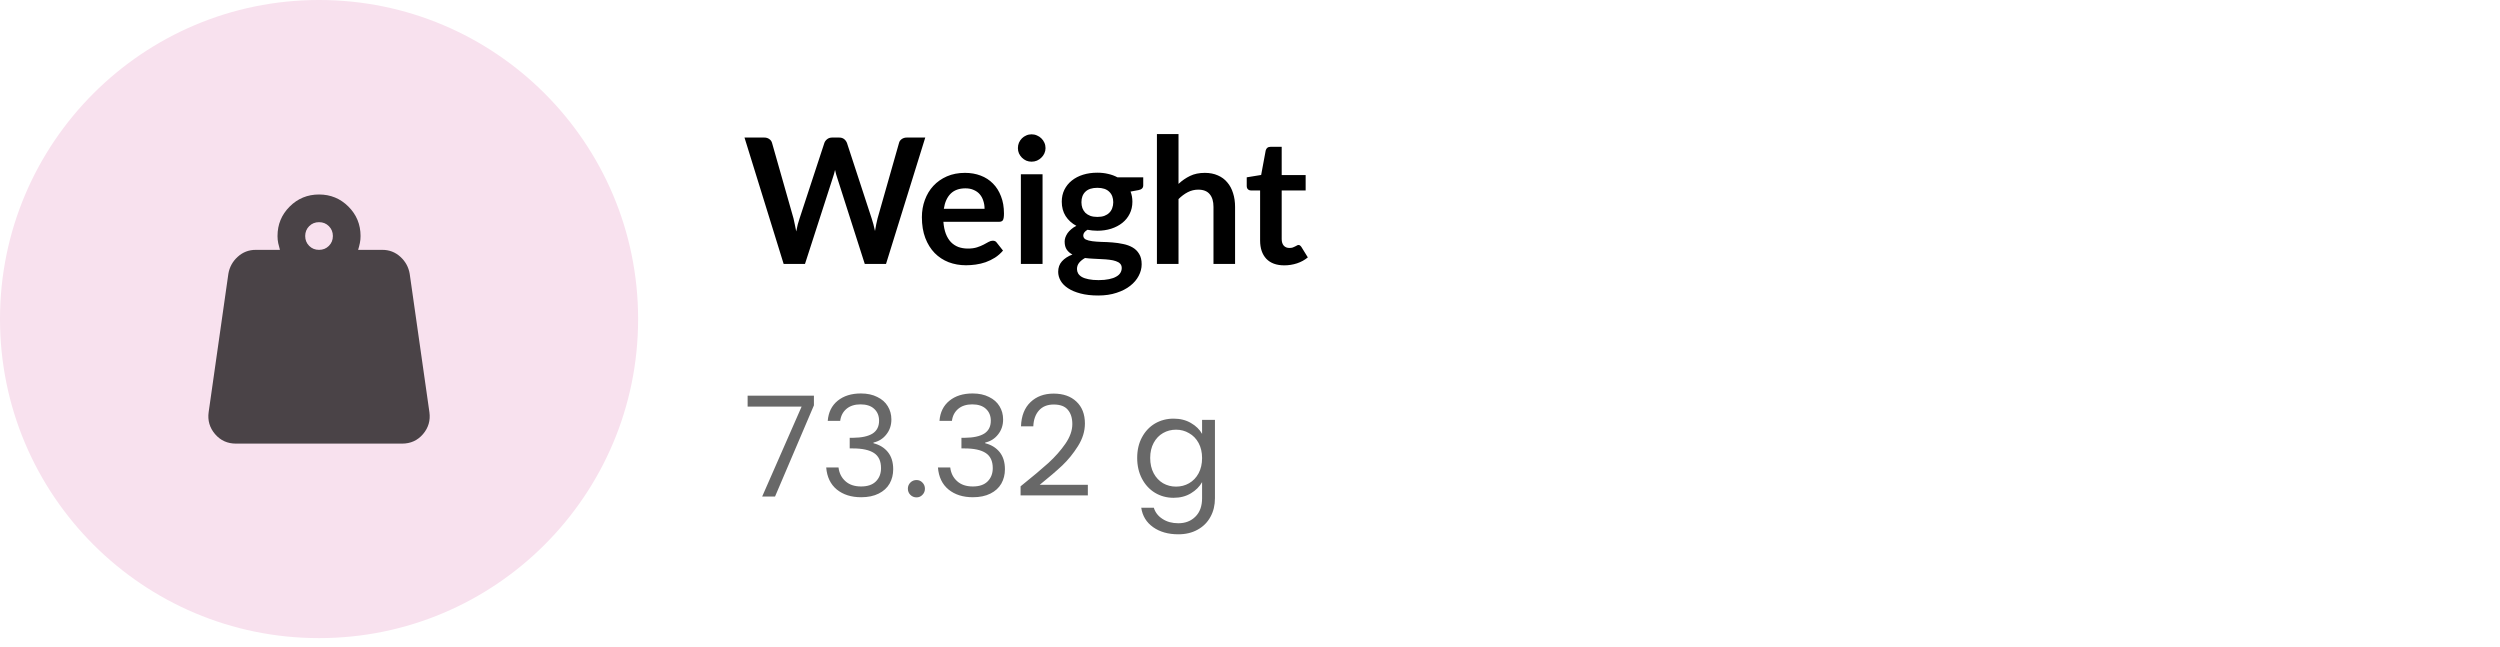
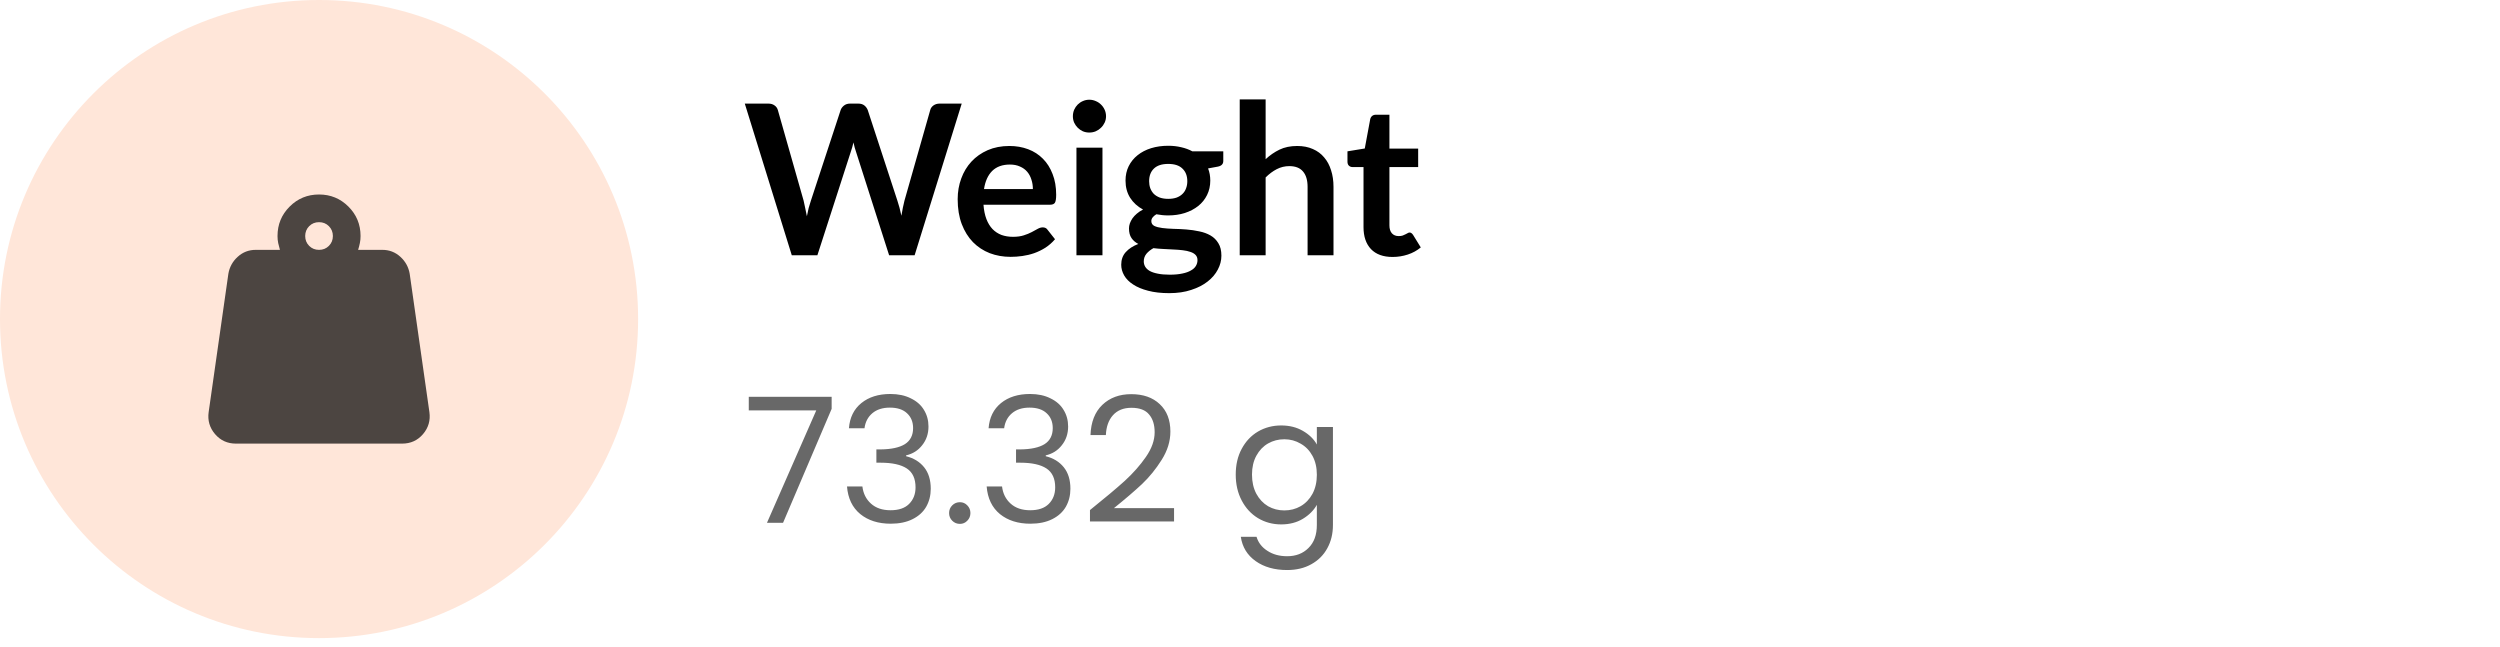
<svg xmlns="http://www.w3.org/2000/svg" width="143" height="37" viewBox="0 0 143 37" fill="none">
-   <rect width="36.5" height="36.5" rx="18.25" fill="#F8E1EE" />
+   <rect width="36.5" height="36.5" rx="18.25" fill="#FFE6D9" />
  <path d="M18.249 14.292C18.473 14.292 18.661 14.216 18.813 14.064C18.965 13.912 19.041 13.724 19.041 13.5C19.04 13.276 18.964 13.088 18.812 12.936C18.661 12.784 18.473 12.708 18.249 12.708C18.025 12.708 17.837 12.784 17.685 12.936C17.534 13.088 17.458 13.276 17.457 13.5C17.457 13.724 17.533 13.912 17.685 14.065C17.838 14.217 18.026 14.293 18.249 14.292ZM20.485 14.292H21.871C22.267 14.292 22.61 14.424 22.9 14.688C23.19 14.951 23.368 15.275 23.434 15.657L24.562 23.574C24.628 24.049 24.506 24.468 24.197 24.831C23.887 25.194 23.488 25.375 22.999 25.375H13.499C13.011 25.375 12.611 25.194 12.301 24.831C11.991 24.468 11.869 24.049 11.935 23.574L13.063 15.657C13.129 15.275 13.307 14.951 13.598 14.688C13.888 14.424 14.231 14.292 14.627 14.292H16.012C15.973 14.16 15.94 14.031 15.914 13.906C15.887 13.781 15.874 13.646 15.874 13.5C15.874 12.84 16.105 12.28 16.567 11.818C17.028 11.356 17.589 11.125 18.249 11.125C18.909 11.125 19.469 11.356 19.931 11.818C20.393 12.28 20.624 12.84 20.624 13.5C20.624 13.645 20.611 13.78 20.584 13.906C20.558 14.032 20.525 14.16 20.485 14.292Z" fill="black" fill-opacity="0.7" />
-   <path d="M52.925 7.868L50.68 15.098H49.465L47.885 10.158C47.842 10.038 47.802 9.891 47.765 9.718C47.745 9.801 47.725 9.879 47.705 9.953C47.685 10.026 47.663 10.094 47.64 10.158L46.045 15.098H44.825L42.585 7.868H43.71C43.827 7.868 43.923 7.896 44 7.953C44.08 8.006 44.133 8.079 44.16 8.173L45.39 12.498C45.417 12.604 45.442 12.721 45.465 12.848C45.492 12.971 45.518 13.101 45.545 13.238C45.572 13.098 45.6 12.966 45.63 12.843C45.663 12.719 45.698 12.604 45.735 12.498L47.155 8.173C47.182 8.096 47.233 8.026 47.31 7.963C47.39 7.899 47.487 7.868 47.6 7.868H47.995C48.112 7.868 48.207 7.896 48.28 7.953C48.353 8.009 48.408 8.083 48.445 8.173L49.86 12.498C49.93 12.704 49.993 12.943 50.05 13.213C50.093 12.949 50.142 12.711 50.195 12.498L51.425 8.173C51.445 8.089 51.495 8.018 51.575 7.958C51.658 7.898 51.757 7.868 51.87 7.868H52.925ZM56.317 11.943C56.317 11.783 56.294 11.633 56.247 11.493C56.204 11.349 56.137 11.224 56.047 11.118C55.957 11.011 55.842 10.928 55.702 10.868C55.566 10.804 55.406 10.773 55.222 10.773C54.866 10.773 54.584 10.874 54.377 11.078C54.174 11.281 54.044 11.569 53.987 11.943H56.317ZM53.962 12.688C53.982 12.951 54.029 13.179 54.102 13.373C54.176 13.563 54.272 13.721 54.392 13.848C54.512 13.971 54.654 14.064 54.817 14.128C54.984 14.188 55.167 14.218 55.367 14.218C55.567 14.218 55.739 14.194 55.882 14.148C56.029 14.101 56.156 14.049 56.262 13.993C56.372 13.936 56.467 13.884 56.547 13.838C56.631 13.791 56.711 13.768 56.787 13.768C56.891 13.768 56.967 13.806 57.017 13.883L57.372 14.333C57.236 14.493 57.082 14.628 56.912 14.738C56.742 14.844 56.564 14.931 56.377 14.998C56.194 15.061 56.006 15.106 55.812 15.133C55.622 15.159 55.437 15.173 55.257 15.173C54.901 15.173 54.569 15.114 54.262 14.998C53.956 14.878 53.689 14.703 53.462 14.473C53.236 14.239 53.057 13.953 52.927 13.613C52.797 13.269 52.732 12.873 52.732 12.423C52.732 12.073 52.789 11.744 52.902 11.438C53.016 11.128 53.177 10.859 53.387 10.633C53.601 10.403 53.859 10.221 54.162 10.088C54.469 9.954 54.814 9.888 55.197 9.888C55.521 9.888 55.819 9.939 56.092 10.043C56.366 10.146 56.601 10.298 56.797 10.498C56.994 10.694 57.147 10.938 57.257 11.228C57.371 11.514 57.427 11.843 57.427 12.213C57.427 12.399 57.407 12.526 57.367 12.593C57.327 12.656 57.251 12.688 57.137 12.688H53.962ZM59.634 9.968V15.098H58.394V9.968H59.634ZM59.804 8.473C59.804 8.579 59.782 8.679 59.739 8.773C59.696 8.866 59.638 8.948 59.564 9.018C59.494 9.088 59.411 9.144 59.314 9.188C59.218 9.228 59.114 9.248 59.004 9.248C58.898 9.248 58.796 9.228 58.699 9.188C58.606 9.144 58.524 9.088 58.454 9.018C58.384 8.948 58.328 8.866 58.284 8.773C58.244 8.679 58.224 8.579 58.224 8.473C58.224 8.363 58.244 8.259 58.284 8.163C58.328 8.066 58.384 7.983 58.454 7.913C58.524 7.843 58.606 7.788 58.699 7.748C58.796 7.704 58.898 7.683 59.004 7.683C59.114 7.683 59.218 7.704 59.314 7.748C59.411 7.788 59.494 7.843 59.564 7.913C59.638 7.983 59.696 8.066 59.739 8.163C59.782 8.259 59.804 8.363 59.804 8.473ZM62.768 12.408C62.922 12.408 63.055 12.388 63.168 12.348C63.282 12.304 63.375 12.246 63.448 12.173C63.525 12.099 63.581 12.011 63.618 11.908C63.658 11.804 63.678 11.691 63.678 11.568C63.678 11.314 63.602 11.114 63.448 10.968C63.298 10.818 63.072 10.743 62.768 10.743C62.465 10.743 62.236 10.818 62.083 10.968C61.933 11.114 61.858 11.314 61.858 11.568C61.858 11.688 61.877 11.799 61.913 11.903C61.953 12.006 62.01 12.096 62.083 12.173C62.16 12.246 62.255 12.304 62.368 12.348C62.485 12.388 62.618 12.408 62.768 12.408ZM64.163 15.328C64.163 15.228 64.133 15.146 64.073 15.083C64.013 15.019 63.931 14.971 63.828 14.938C63.725 14.901 63.603 14.874 63.463 14.858C63.327 14.841 63.18 14.829 63.023 14.823C62.87 14.813 62.71 14.804 62.543 14.798C62.38 14.791 62.22 14.778 62.063 14.758C61.926 14.834 61.815 14.924 61.728 15.028C61.645 15.131 61.603 15.251 61.603 15.388C61.603 15.478 61.625 15.561 61.668 15.638C61.715 15.718 61.786 15.786 61.883 15.843C61.983 15.899 62.111 15.943 62.268 15.973C62.425 16.006 62.617 16.023 62.843 16.023C63.073 16.023 63.272 16.004 63.438 15.968C63.605 15.934 63.742 15.886 63.848 15.823C63.958 15.763 64.038 15.689 64.088 15.603C64.138 15.519 64.163 15.428 64.163 15.328ZM65.393 10.143V10.603C65.393 10.749 65.305 10.839 65.128 10.873L64.668 10.958C64.738 11.134 64.773 11.328 64.773 11.538C64.773 11.791 64.722 12.021 64.618 12.228C64.518 12.431 64.378 12.604 64.198 12.748C64.018 12.891 63.805 13.003 63.558 13.083C63.315 13.159 63.051 13.198 62.768 13.198C62.668 13.198 62.572 13.193 62.478 13.183C62.385 13.173 62.293 13.159 62.203 13.143C62.043 13.239 61.963 13.348 61.963 13.468C61.963 13.571 62.01 13.648 62.103 13.698C62.2 13.744 62.327 13.778 62.483 13.798C62.64 13.818 62.818 13.831 63.018 13.838C63.218 13.841 63.423 13.851 63.633 13.868C63.843 13.884 64.048 13.914 64.248 13.958C64.448 13.998 64.626 14.063 64.783 14.153C64.94 14.243 65.065 14.366 65.158 14.523C65.255 14.676 65.303 14.874 65.303 15.118C65.303 15.344 65.246 15.564 65.133 15.778C65.023 15.991 64.862 16.181 64.648 16.348C64.438 16.514 64.178 16.648 63.868 16.748C63.562 16.851 63.212 16.903 62.818 16.903C62.431 16.903 62.095 16.864 61.808 16.788C61.522 16.714 61.283 16.614 61.093 16.488C60.903 16.364 60.761 16.221 60.668 16.058C60.575 15.894 60.528 15.724 60.528 15.548C60.528 15.308 60.6 15.108 60.743 14.948C60.89 14.784 61.09 14.654 61.343 14.558C61.206 14.488 61.098 14.394 61.018 14.278C60.938 14.161 60.898 14.008 60.898 13.818C60.898 13.741 60.911 13.663 60.938 13.583C60.968 13.499 61.01 13.418 61.063 13.338C61.12 13.258 61.19 13.183 61.273 13.113C61.356 13.039 61.455 12.974 61.568 12.918C61.308 12.778 61.103 12.591 60.953 12.358C60.806 12.124 60.733 11.851 60.733 11.538C60.733 11.284 60.783 11.056 60.883 10.853C60.986 10.646 61.128 10.471 61.308 10.328C61.492 10.181 61.706 10.069 61.953 9.993C62.203 9.916 62.475 9.878 62.768 9.878C62.988 9.878 63.195 9.901 63.388 9.948C63.581 9.991 63.758 10.056 63.918 10.143H65.393ZM67.411 10.518C67.611 10.331 67.831 10.179 68.071 10.063C68.311 9.946 68.593 9.888 68.916 9.888C69.196 9.888 69.445 9.936 69.661 10.033C69.878 10.126 70.058 10.259 70.201 10.433C70.348 10.603 70.458 10.808 70.531 11.048C70.608 11.284 70.646 11.546 70.646 11.833V15.098H69.411V11.833C69.411 11.519 69.34 11.278 69.196 11.108C69.053 10.934 68.835 10.848 68.541 10.848C68.328 10.848 68.128 10.896 67.941 10.993C67.755 11.089 67.578 11.221 67.411 11.388V15.098H66.176V7.668H67.411V10.518ZM73.463 15.178C73.016 15.178 72.673 15.053 72.433 14.803C72.196 14.549 72.078 14.201 72.078 13.758V10.893H71.553C71.486 10.893 71.429 10.871 71.383 10.828C71.336 10.784 71.313 10.719 71.313 10.633V10.143L72.138 10.008L72.398 8.608C72.414 8.541 72.446 8.489 72.493 8.453C72.539 8.416 72.599 8.398 72.673 8.398H73.313V10.013H74.683V10.893H73.313V13.673C73.313 13.833 73.351 13.958 73.428 14.048C73.508 14.138 73.616 14.183 73.753 14.183C73.829 14.183 73.893 14.174 73.943 14.158C73.996 14.138 74.041 14.118 74.078 14.098C74.118 14.078 74.153 14.059 74.183 14.043C74.213 14.023 74.243 14.013 74.273 14.013C74.309 14.013 74.339 14.023 74.363 14.043C74.386 14.059 74.411 14.086 74.438 14.123L74.808 14.723C74.628 14.873 74.421 14.986 74.188 15.063C73.954 15.139 73.713 15.178 73.463 15.178Z" fill="black" />
-   <path d="M46.556 23.186L44.332 28.402H43.596L45.852 23.258H42.764V22.634H46.556V23.186ZM47.347 24.074C47.385 23.584 47.574 23.2 47.915 22.922C48.257 22.645 48.699 22.506 49.243 22.506C49.606 22.506 49.918 22.573 50.179 22.706C50.446 22.834 50.646 23.01 50.779 23.234C50.918 23.458 50.987 23.712 50.987 23.994C50.987 24.325 50.891 24.61 50.699 24.85C50.513 25.09 50.267 25.245 49.963 25.314V25.354C50.31 25.44 50.584 25.608 50.787 25.858C50.99 26.109 51.091 26.437 51.091 26.842C51.091 27.146 51.022 27.421 50.883 27.666C50.745 27.906 50.536 28.096 50.259 28.234C49.982 28.373 49.648 28.442 49.259 28.442C48.694 28.442 48.23 28.296 47.867 28.002C47.505 27.704 47.302 27.282 47.259 26.738H47.963C48.001 27.058 48.131 27.32 48.355 27.522C48.579 27.725 48.878 27.826 49.251 27.826C49.624 27.826 49.907 27.73 50.099 27.538C50.297 27.341 50.395 27.088 50.395 26.778C50.395 26.378 50.262 26.09 49.995 25.914C49.728 25.738 49.326 25.65 48.787 25.65H48.603V25.042H48.795C49.286 25.037 49.657 24.957 49.907 24.802C50.158 24.642 50.283 24.397 50.283 24.066C50.283 23.784 50.19 23.557 50.003 23.386C49.822 23.216 49.56 23.13 49.219 23.13C48.889 23.13 48.622 23.216 48.419 23.386C48.217 23.557 48.096 23.786 48.059 24.074H47.347ZM52.426 28.45C52.288 28.45 52.17 28.402 52.074 28.306C51.978 28.21 51.93 28.093 51.93 27.954C51.93 27.816 51.978 27.698 52.074 27.602C52.17 27.506 52.288 27.458 52.426 27.458C52.559 27.458 52.672 27.506 52.762 27.602C52.858 27.698 52.906 27.816 52.906 27.954C52.906 28.093 52.858 28.21 52.762 28.306C52.672 28.402 52.559 28.45 52.426 28.45ZM53.738 24.074C53.775 23.584 53.965 23.2 54.306 22.922C54.647 22.645 55.09 22.506 55.634 22.506C55.996 22.506 56.309 22.573 56.57 22.706C56.837 22.834 57.036 23.01 57.17 23.234C57.309 23.458 57.378 23.712 57.378 23.994C57.378 24.325 57.282 24.61 57.09 24.85C56.903 25.09 56.658 25.245 56.354 25.314V25.354C56.7 25.44 56.975 25.608 57.178 25.858C57.38 26.109 57.482 26.437 57.482 26.842C57.482 27.146 57.413 27.421 57.274 27.666C57.135 27.906 56.927 28.096 56.65 28.234C56.373 28.373 56.039 28.442 55.65 28.442C55.084 28.442 54.62 28.296 54.258 28.002C53.895 27.704 53.693 27.282 53.65 26.738H54.354C54.391 27.058 54.522 27.32 54.746 27.522C54.97 27.725 55.269 27.826 55.642 27.826C56.015 27.826 56.298 27.73 56.49 27.538C56.687 27.341 56.786 27.088 56.786 26.778C56.786 26.378 56.653 26.09 56.386 25.914C56.119 25.738 55.717 25.65 55.178 25.65H54.994V25.042H55.186C55.676 25.037 56.047 24.957 56.298 24.802C56.548 24.642 56.674 24.397 56.674 24.066C56.674 23.784 56.581 23.557 56.394 23.386C56.212 23.216 55.951 23.13 55.61 23.13C55.279 23.13 55.013 23.216 54.81 23.386C54.607 23.557 54.487 23.786 54.45 24.074H53.738ZM58.377 27.818C59.054 27.274 59.585 26.829 59.969 26.482C60.353 26.13 60.675 25.765 60.937 25.386C61.203 25.002 61.337 24.626 61.337 24.258C61.337 23.912 61.251 23.64 61.081 23.442C60.915 23.24 60.646 23.138 60.273 23.138C59.91 23.138 59.627 23.253 59.425 23.482C59.227 23.706 59.121 24.008 59.105 24.386H58.401C58.422 23.789 58.603 23.328 58.945 23.002C59.286 22.677 59.726 22.514 60.265 22.514C60.814 22.514 61.249 22.666 61.569 22.97C61.894 23.274 62.057 23.693 62.057 24.226C62.057 24.669 61.923 25.101 61.657 25.522C61.395 25.938 61.097 26.306 60.761 26.626C60.425 26.941 59.995 27.309 59.473 27.73H62.225V28.338H58.377V27.818ZM67.127 23.946C67.506 23.946 67.837 24.029 68.119 24.194C68.407 24.36 68.621 24.568 68.759 24.818V24.018H69.495V28.498C69.495 28.898 69.41 29.253 69.239 29.562C69.069 29.877 68.823 30.122 68.503 30.298C68.189 30.474 67.82 30.562 67.399 30.562C66.823 30.562 66.343 30.426 65.959 30.154C65.575 29.882 65.349 29.512 65.279 29.042H65.999C66.079 29.309 66.245 29.522 66.495 29.682C66.746 29.848 67.047 29.93 67.399 29.93C67.799 29.93 68.124 29.805 68.375 29.554C68.631 29.304 68.759 28.952 68.759 28.498V27.578C68.615 27.834 68.402 28.048 68.119 28.218C67.837 28.389 67.506 28.474 67.127 28.474C66.738 28.474 66.383 28.378 66.063 28.186C65.749 27.994 65.501 27.725 65.319 27.378C65.138 27.032 65.047 26.637 65.047 26.194C65.047 25.746 65.138 25.354 65.319 25.018C65.501 24.677 65.749 24.413 66.063 24.226C66.383 24.04 66.738 23.946 67.127 23.946ZM68.759 26.202C68.759 25.872 68.692 25.584 68.559 25.338C68.426 25.093 68.245 24.906 68.015 24.778C67.791 24.645 67.543 24.578 67.271 24.578C66.999 24.578 66.751 24.642 66.527 24.77C66.303 24.898 66.124 25.085 65.991 25.33C65.858 25.576 65.791 25.864 65.791 26.194C65.791 26.53 65.858 26.824 65.991 27.074C66.124 27.32 66.303 27.509 66.527 27.642C66.751 27.77 66.999 27.834 67.271 27.834C67.543 27.834 67.791 27.77 68.015 27.642C68.245 27.509 68.426 27.32 68.559 27.074C68.692 26.824 68.759 26.533 68.759 26.202Z" fill="black" fill-opacity="0.59" />
+   <path d="M55.01 5.926L52.316 14.602H50.858L48.962 8.674C48.91 8.53 48.862 8.354 48.818 8.146C48.794 8.246 48.77 8.34 48.746 8.428C48.722 8.516 48.696 8.598 48.668 8.674L46.754 14.602H45.29L42.602 5.926H43.952C44.092 5.926 44.208 5.96 44.3 6.028C44.396 6.092 44.46 6.18 44.492 6.292L45.968 11.482C46 11.61 46.03 11.75 46.058 11.902C46.09 12.05 46.122 12.206 46.154 12.37C46.186 12.202 46.22 12.044 46.256 11.896C46.296 11.748 46.338 11.61 46.382 11.482L48.086 6.292C48.118 6.2 48.18 6.116 48.272 6.04C48.368 5.964 48.484 5.926 48.62 5.926H49.094C49.234 5.926 49.348 5.96 49.436 6.028C49.524 6.096 49.59 6.184 49.634 6.292L51.332 11.482C51.416 11.73 51.492 12.016 51.56 12.34C51.612 12.024 51.67 11.738 51.734 11.482L53.21 6.292C53.234 6.192 53.294 6.106 53.39 6.034C53.49 5.962 53.608 5.926 53.744 5.926H55.01ZM59.081 10.816C59.081 10.624 59.053 10.444 58.997 10.276C58.945 10.104 58.865 9.954 58.757 9.826C58.649 9.698 58.511 9.598 58.343 9.526C58.179 9.45 57.987 9.412 57.767 9.412C57.339 9.412 57.001 9.534 56.753 9.778C56.509 10.022 56.353 10.368 56.285 10.816H59.081ZM56.255 11.71C56.279 12.026 56.335 12.3 56.423 12.532C56.511 12.76 56.627 12.95 56.771 13.102C56.915 13.25 57.085 13.362 57.281 13.438C57.481 13.51 57.701 13.546 57.941 13.546C58.181 13.546 58.387 13.518 58.559 13.462C58.735 13.406 58.887 13.344 59.015 13.276C59.147 13.208 59.261 13.146 59.357 13.09C59.457 13.034 59.553 13.006 59.645 13.006C59.769 13.006 59.861 13.052 59.921 13.144L60.347 13.684C60.183 13.876 59.999 14.038 59.795 14.17C59.591 14.298 59.377 14.402 59.153 14.482C58.933 14.558 58.707 14.612 58.475 14.644C58.247 14.676 58.025 14.692 57.809 14.692C57.381 14.692 56.983 14.622 56.615 14.482C56.247 14.338 55.927 14.128 55.655 13.852C55.383 13.572 55.169 13.228 55.013 12.82C54.857 12.408 54.779 11.932 54.779 11.392C54.779 10.972 54.847 10.578 54.983 10.21C55.119 9.838 55.313 9.516 55.565 9.244C55.821 8.968 56.131 8.75 56.495 8.59C56.863 8.43 57.277 8.35 57.737 8.35C58.125 8.35 58.483 8.412 58.811 8.536C59.139 8.66 59.421 8.842 59.657 9.082C59.893 9.318 60.077 9.61 60.209 9.958C60.345 10.302 60.413 10.696 60.413 11.14C60.413 11.364 60.389 11.516 60.341 11.596C60.293 11.672 60.201 11.71 60.065 11.71H56.255ZM63.061 8.446V14.602H61.573V8.446H63.061ZM63.265 6.652C63.265 6.78 63.239 6.9 63.187 7.012C63.135 7.124 63.065 7.222 62.977 7.306C62.893 7.39 62.793 7.458 62.677 7.51C62.561 7.558 62.437 7.582 62.305 7.582C62.177 7.582 62.055 7.558 61.939 7.51C61.827 7.458 61.729 7.39 61.645 7.306C61.561 7.222 61.493 7.124 61.441 7.012C61.393 6.9 61.369 6.78 61.369 6.652C61.369 6.52 61.393 6.396 61.441 6.28C61.493 6.164 61.561 6.064 61.645 5.98C61.729 5.896 61.827 5.83 61.939 5.782C62.055 5.73 62.177 5.704 62.305 5.704C62.437 5.704 62.561 5.73 62.677 5.782C62.793 5.83 62.893 5.896 62.977 5.98C63.065 6.064 63.135 6.164 63.187 6.28C63.239 6.396 63.265 6.52 63.265 6.652ZM66.822 11.374C67.006 11.374 67.166 11.35 67.302 11.302C67.438 11.25 67.55 11.18 67.638 11.092C67.73 11.004 67.798 10.898 67.842 10.774C67.89 10.65 67.914 10.514 67.914 10.366C67.914 10.062 67.822 9.822 67.638 9.646C67.458 9.466 67.186 9.376 66.822 9.376C66.458 9.376 66.184 9.466 66 9.646C65.82 9.822 65.73 10.062 65.73 10.366C65.73 10.51 65.752 10.644 65.796 10.768C65.844 10.892 65.912 11 66 11.092C66.092 11.18 66.206 11.25 66.342 11.302C66.482 11.35 66.642 11.374 66.822 11.374ZM68.496 14.878C68.496 14.758 68.46 14.66 68.388 14.584C68.316 14.508 68.218 14.45 68.094 14.41C67.97 14.366 67.824 14.334 67.656 14.314C67.492 14.294 67.316 14.28 67.128 14.272C66.944 14.26 66.752 14.25 66.552 14.242C66.356 14.234 66.164 14.218 65.976 14.194C65.812 14.286 65.678 14.394 65.574 14.518C65.474 14.642 65.424 14.786 65.424 14.95C65.424 15.058 65.45 15.158 65.502 15.25C65.558 15.346 65.644 15.428 65.76 15.496C65.88 15.564 66.034 15.616 66.222 15.652C66.41 15.692 66.64 15.712 66.912 15.712C67.188 15.712 67.426 15.69 67.626 15.646C67.826 15.606 67.99 15.548 68.118 15.472C68.25 15.4 68.346 15.312 68.406 15.208C68.466 15.108 68.496 14.998 68.496 14.878ZM69.972 8.656V9.208C69.972 9.384 69.866 9.492 69.654 9.532L69.102 9.634C69.186 9.846 69.228 10.078 69.228 10.33C69.228 10.634 69.166 10.91 69.042 11.158C68.922 11.402 68.754 11.61 68.538 11.782C68.322 11.954 68.066 12.088 67.77 12.184C67.478 12.276 67.162 12.322 66.822 12.322C66.702 12.322 66.586 12.316 66.474 12.304C66.362 12.292 66.252 12.276 66.144 12.256C65.952 12.372 65.856 12.502 65.856 12.646C65.856 12.77 65.912 12.862 66.024 12.922C66.14 12.978 66.292 13.018 66.48 13.042C66.668 13.066 66.882 13.082 67.122 13.09C67.362 13.094 67.608 13.106 67.86 13.126C68.112 13.146 68.358 13.182 68.598 13.234C68.838 13.282 69.052 13.36 69.24 13.468C69.428 13.576 69.578 13.724 69.69 13.912C69.806 14.096 69.864 14.334 69.864 14.626C69.864 14.898 69.796 15.162 69.66 15.418C69.528 15.674 69.334 15.902 69.078 16.102C68.826 16.302 68.514 16.462 68.142 16.582C67.774 16.706 67.354 16.768 66.882 16.768C66.418 16.768 66.014 16.722 65.67 16.63C65.326 16.542 65.04 16.422 64.812 16.27C64.584 16.122 64.414 15.95 64.302 15.754C64.19 15.558 64.134 15.354 64.134 15.142C64.134 14.854 64.22 14.614 64.392 14.422C64.568 14.226 64.808 14.07 65.112 13.954C64.948 13.87 64.818 13.758 64.722 13.618C64.626 13.478 64.578 13.294 64.578 13.066C64.578 12.974 64.594 12.88 64.626 12.784C64.662 12.684 64.712 12.586 64.776 12.49C64.844 12.394 64.928 12.304 65.028 12.22C65.128 12.132 65.246 12.054 65.382 11.986C65.07 11.818 64.824 11.594 64.644 11.314C64.468 11.034 64.38 10.706 64.38 10.33C64.38 10.026 64.44 9.752 64.56 9.508C64.684 9.26 64.854 9.05 65.07 8.878C65.29 8.702 65.548 8.568 65.844 8.476C66.144 8.384 66.47 8.338 66.822 8.338C67.086 8.338 67.334 8.366 67.566 8.422C67.798 8.474 68.01 8.552 68.202 8.656H69.972ZM72.394 9.106C72.634 8.882 72.898 8.7 73.186 8.56C73.474 8.42 73.812 8.35 74.2 8.35C74.536 8.35 74.834 8.408 75.094 8.524C75.354 8.636 75.57 8.796 75.742 9.004C75.918 9.208 76.05 9.454 76.138 9.742C76.23 10.026 76.276 10.34 76.276 10.684V14.602H74.794V10.684C74.794 10.308 74.708 10.018 74.536 9.814C74.364 9.606 74.102 9.502 73.75 9.502C73.494 9.502 73.254 9.56 73.03 9.676C72.806 9.792 72.594 9.95 72.394 10.15V14.602H70.912V5.686H72.394V9.106ZM79.655 14.698C79.119 14.698 78.707 14.548 78.419 14.248C78.135 13.944 77.993 13.526 77.993 12.994V9.556H77.363C77.283 9.556 77.215 9.53 77.159 9.478C77.103 9.426 77.075 9.348 77.075 9.244V8.656L78.065 8.494L78.377 6.814C78.397 6.734 78.435 6.672 78.491 6.628C78.547 6.584 78.619 6.562 78.707 6.562H79.475V8.5H81.119V9.556H79.475V12.892C79.475 13.084 79.521 13.234 79.613 13.342C79.709 13.45 79.839 13.504 80.003 13.504C80.095 13.504 80.171 13.494 80.231 13.474C80.295 13.45 80.349 13.426 80.393 13.402C80.441 13.378 80.483 13.356 80.519 13.336C80.555 13.312 80.591 13.3 80.627 13.3C80.671 13.3 80.707 13.312 80.735 13.336C80.763 13.356 80.793 13.388 80.825 13.432L81.269 14.152C81.053 14.332 80.805 14.468 80.525 14.56C80.245 14.652 79.955 14.698 79.655 14.698Z" fill="black" />
+   <path d="M47.57 23.386L44.79 29.906H43.87L46.69 23.476H42.83V22.696H47.57V23.386ZM48.559 24.496C48.606 23.883 48.842 23.403 49.269 23.056C49.696 22.71 50.249 22.536 50.929 22.536C51.382 22.536 51.772 22.62 52.099 22.786C52.432 22.946 52.682 23.166 52.849 23.446C53.022 23.726 53.109 24.043 53.109 24.396C53.109 24.81 52.989 25.166 52.749 25.466C52.516 25.766 52.209 25.96 51.829 26.046V26.096C52.262 26.203 52.606 26.413 52.859 26.726C53.112 27.04 53.239 27.45 53.239 27.956C53.239 28.336 53.152 28.68 52.979 28.986C52.806 29.286 52.546 29.523 52.199 29.696C51.852 29.87 51.436 29.956 50.949 29.956C50.242 29.956 49.662 29.773 49.209 29.406C48.756 29.033 48.502 28.506 48.449 27.826H49.329C49.376 28.226 49.539 28.553 49.819 28.806C50.099 29.06 50.472 29.186 50.939 29.186C51.406 29.186 51.759 29.066 51.999 28.826C52.246 28.58 52.369 28.263 52.369 27.876C52.369 27.376 52.202 27.016 51.869 26.796C51.536 26.576 51.032 26.466 50.359 26.466H50.129V25.706H50.369C50.982 25.7 51.446 25.6 51.759 25.406C52.072 25.206 52.229 24.9 52.229 24.486C52.229 24.133 52.112 23.85 51.879 23.636C51.652 23.423 51.326 23.316 50.899 23.316C50.486 23.316 50.152 23.423 49.899 23.636C49.646 23.85 49.496 24.136 49.449 24.496H48.559ZM54.908 29.966C54.734 29.966 54.588 29.906 54.468 29.786C54.348 29.666 54.288 29.52 54.288 29.346C54.288 29.173 54.348 29.026 54.468 28.906C54.588 28.786 54.734 28.726 54.908 28.726C55.074 28.726 55.214 28.786 55.328 28.906C55.448 29.026 55.508 29.173 55.508 29.346C55.508 29.52 55.448 29.666 55.328 29.786C55.214 29.906 55.074 29.966 54.908 29.966ZM56.547 24.496C56.594 23.883 56.831 23.403 57.257 23.056C57.684 22.71 58.237 22.536 58.917 22.536C59.371 22.536 59.761 22.62 60.087 22.786C60.421 22.946 60.671 23.166 60.837 23.446C61.011 23.726 61.097 24.043 61.097 24.396C61.097 24.81 60.977 25.166 60.737 25.466C60.504 25.766 60.197 25.96 59.817 26.046V26.096C60.251 26.203 60.594 26.413 60.847 26.726C61.101 27.04 61.227 27.45 61.227 27.956C61.227 28.336 61.141 28.68 60.967 28.986C60.794 29.286 60.534 29.523 60.187 29.696C59.841 29.87 59.424 29.956 58.937 29.956C58.231 29.956 57.651 29.773 57.197 29.406C56.744 29.033 56.491 28.506 56.437 27.826H57.317C57.364 28.226 57.527 28.553 57.807 28.806C58.087 29.06 58.461 29.186 58.927 29.186C59.394 29.186 59.747 29.066 59.987 28.826C60.234 28.58 60.357 28.263 60.357 27.876C60.357 27.376 60.191 27.016 59.857 26.796C59.524 26.576 59.021 26.466 58.347 26.466H58.117V25.706H58.357C58.971 25.7 59.434 25.6 59.747 25.406C60.061 25.206 60.217 24.9 60.217 24.486C60.217 24.133 60.101 23.85 59.867 23.636C59.641 23.423 59.314 23.316 58.887 23.316C58.474 23.316 58.141 23.423 57.887 23.636C57.634 23.85 57.484 24.136 57.437 24.496H56.547ZM62.346 29.176C63.193 28.496 63.856 27.94 64.336 27.506C64.816 27.066 65.219 26.61 65.546 26.136C65.879 25.656 66.046 25.186 66.046 24.726C66.046 24.293 65.939 23.953 65.726 23.706C65.519 23.453 65.183 23.326 64.716 23.326C64.263 23.326 63.909 23.47 63.656 23.756C63.409 24.036 63.276 24.413 63.256 24.886H62.376C62.403 24.14 62.629 23.563 63.056 23.156C63.483 22.75 64.033 22.546 64.706 22.546C65.393 22.546 65.936 22.736 66.336 23.116C66.743 23.496 66.946 24.02 66.946 24.686C66.946 25.24 66.779 25.78 66.446 26.306C66.119 26.826 65.746 27.286 65.326 27.686C64.906 28.08 64.369 28.54 63.716 29.066H67.156V29.826H62.346V29.176ZM73.284 24.336C73.757 24.336 74.171 24.44 74.524 24.646C74.884 24.853 75.151 25.113 75.324 25.426V24.426H76.244V30.026C76.244 30.526 76.137 30.97 75.924 31.356C75.711 31.75 75.404 32.056 75.004 32.276C74.611 32.496 74.151 32.606 73.624 32.606C72.904 32.606 72.304 32.436 71.824 32.096C71.344 31.756 71.061 31.293 70.974 30.706H71.874C71.974 31.04 72.181 31.306 72.494 31.506C72.807 31.713 73.184 31.816 73.624 31.816C74.124 31.816 74.531 31.66 74.844 31.346C75.164 31.033 75.324 30.593 75.324 30.026V28.876C75.144 29.196 74.877 29.463 74.524 29.676C74.171 29.89 73.757 29.996 73.284 29.996C72.797 29.996 72.354 29.876 71.954 29.636C71.561 29.396 71.251 29.06 71.024 28.626C70.797 28.193 70.684 27.7 70.684 27.146C70.684 26.586 70.797 26.096 71.024 25.676C71.251 25.25 71.561 24.92 71.954 24.686C72.354 24.453 72.797 24.336 73.284 24.336ZM75.324 27.156C75.324 26.743 75.241 26.383 75.074 26.076C74.907 25.77 74.681 25.536 74.394 25.376C74.114 25.21 73.804 25.126 73.464 25.126C73.124 25.126 72.814 25.206 72.534 25.366C72.254 25.526 72.031 25.76 71.864 26.066C71.697 26.373 71.614 26.733 71.614 27.146C71.614 27.566 71.697 27.933 71.864 28.246C72.031 28.553 72.254 28.79 72.534 28.956C72.814 29.116 73.124 29.196 73.464 29.196C73.804 29.196 74.114 29.116 74.394 28.956C74.681 28.79 74.907 28.553 75.074 28.246C75.241 27.933 75.324 27.57 75.324 27.156Z" fill="black" fill-opacity="0.59" />
</svg>
